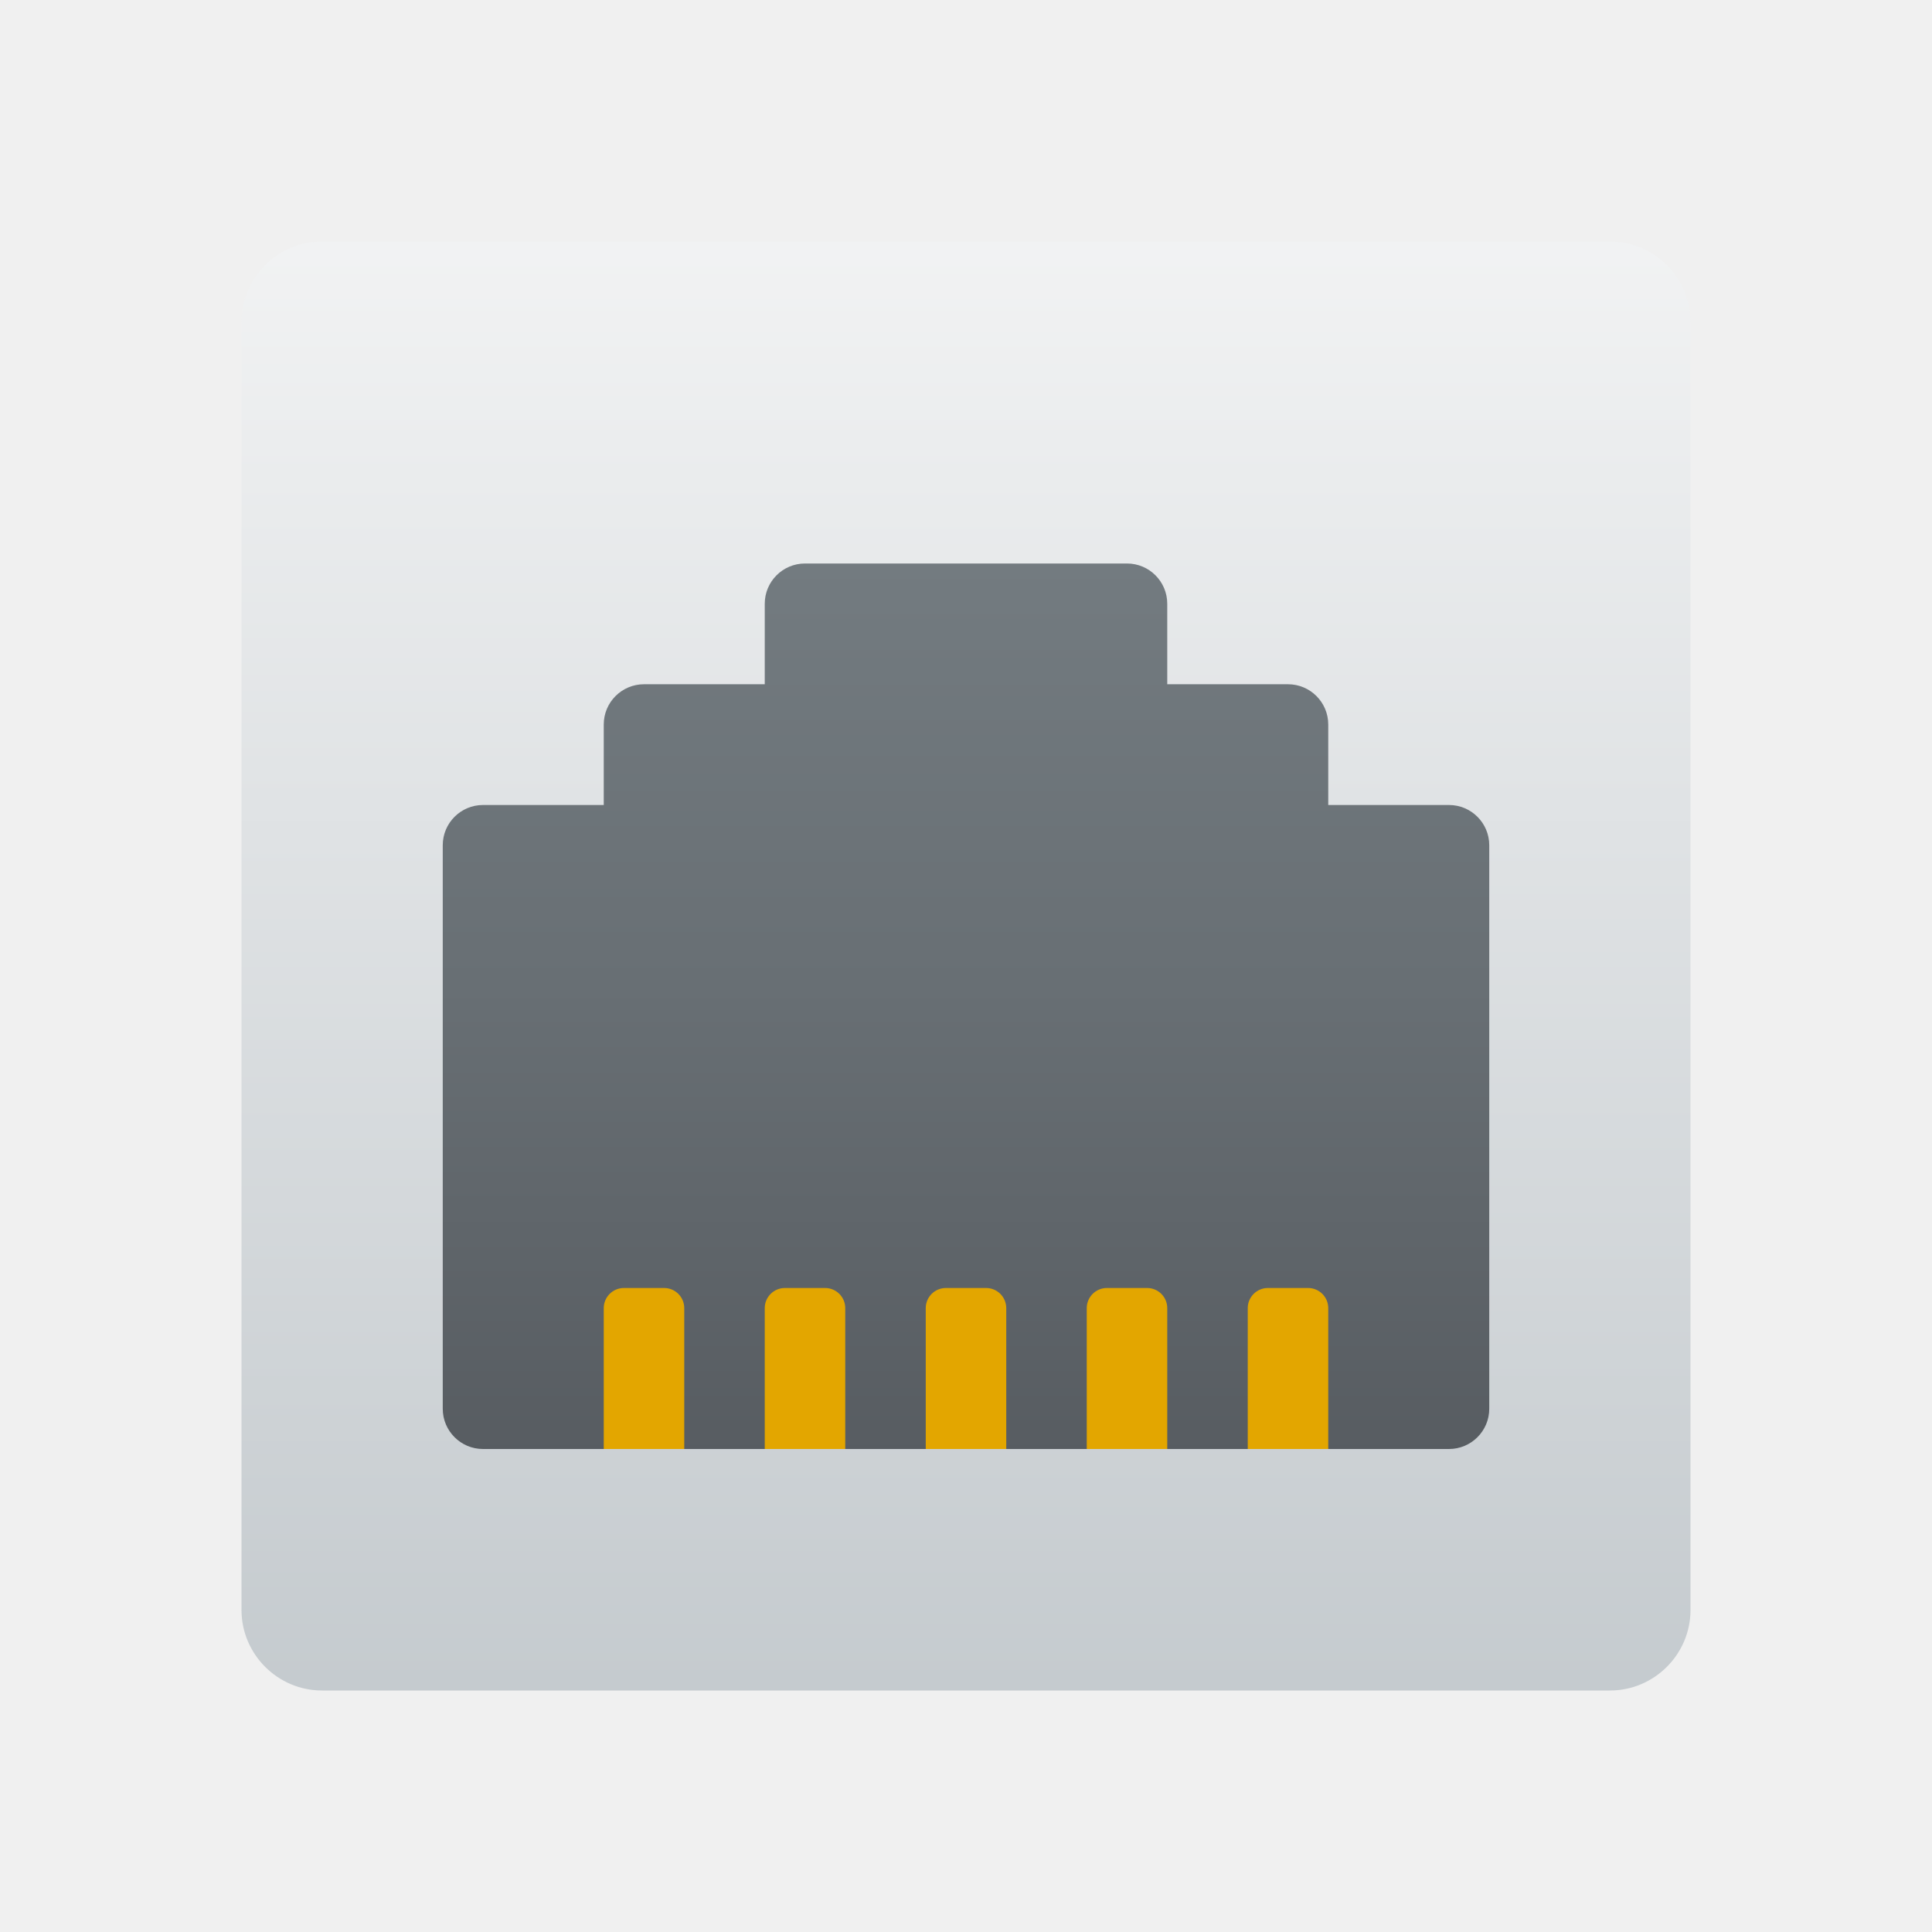
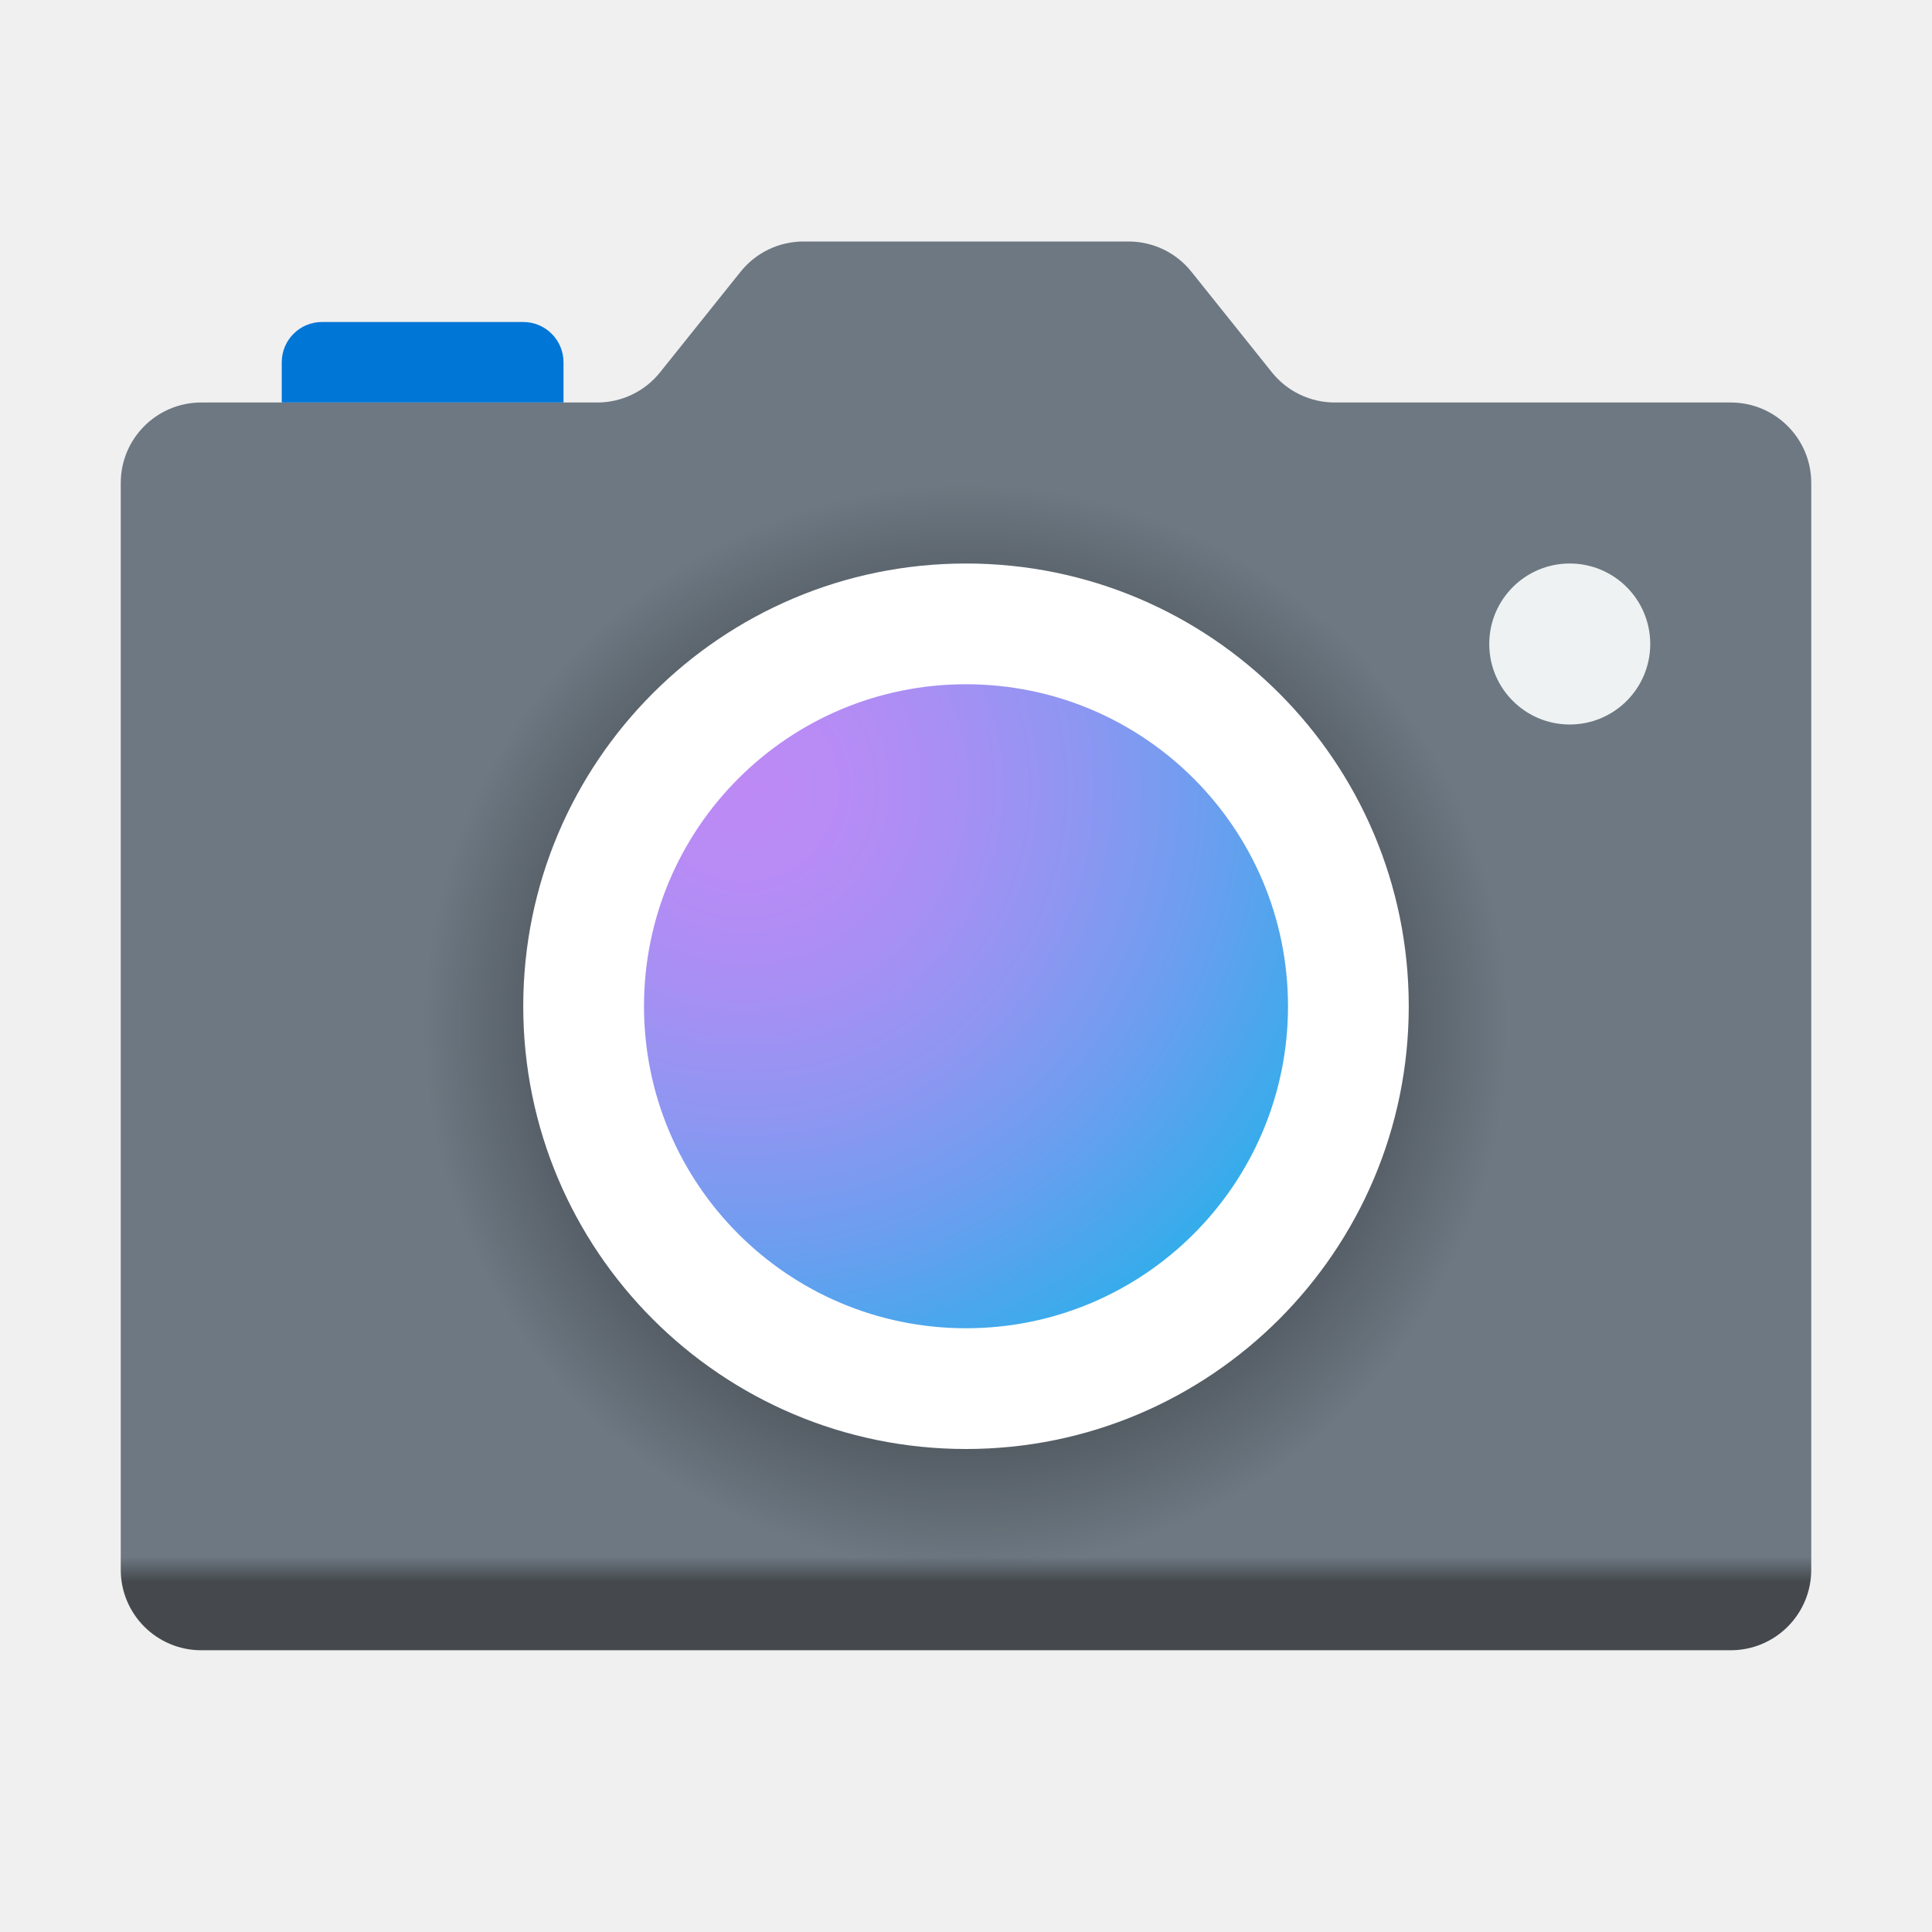
- <svg xmlns="http://www.w3.org/2000/svg" viewBox="0 0 48 48" width="256px" height="256px">
-   <linearGradient id="I4fYskwt_1jV05BsSV2Poa" x1="24" x2="24" y1="50.6" y2="1.942" gradientTransform="matrix(1 0 0 -1 0 47.89)" gradientUnits="userSpaceOnUse">
-     <stop offset="0" stop-color="#fcfcfc" />
-     <stop offset=".95" stop-color="#c3c9cd" />
+ <svg xmlns="http://www.w3.org/2000/svg" viewBox="0 0 48 48" width="192px" height="192px">
+   <linearGradient id="KSO7WLFLBNFgc821jKHL3a" x1="24" x2="24" y1="6.53" y2="42.25" gradientUnits="userSpaceOnUse">
+     <stop offset=".9" stop-color="#6d7882" />
+     <stop offset=".917" stop-color="#45494d" />
  </linearGradient>
-   <path fill="url(#I4fYskwt_1jV05BsSV2Poa)" d="M40,42H8c-1.1,0-2-0.9-2-2V8c0-1.1,0.9-2,2-2h32c1.1,0,2,0.9,2,2v32C42,41.1,41.1,42,40,42z" />
-   <linearGradient id="I4fYskwt_1jV05BsSV2Pob" x1="-522" x2="-522" y1="-454.164" y2="-476.433" gradientTransform="rotate(180 -249 -220.11)" gradientUnits="userSpaceOnUse">
-     <stop offset="0" stop-color="#737b80" />
-     <stop offset=".473" stop-color="#686f74" />
-     <stop offset="1" stop-color="#575c61" />
-   </linearGradient>
-   <path fill="url(#I4fYskwt_1jV05BsSV2Pob)" d="M12,36h24c0.552,0,1-0.448,1-1V21c0-0.552-0.448-1-1-1h-3v-2c0-0.552-0.448-1-1-1h-3v-2 c0-0.552-0.448-1-1-1h-8c-0.552,0-1,0.448-1,1v2h-3c-0.552,0-1,0.448-1,1v2h-3c-0.552,0-1,0.448-1,1v14C11,35.552,11.448,36,12,36z" />
-   <path fill="#e3a600" d="M23.5,32h1c0.276,0,0.5,0.224,0.5,0.5V36h-2v-3.5C23,32.224,23.224,32,23.5,32z" />
-   <path fill="#e3a600" d="M19.5,32h1c0.276,0,0.5,0.224,0.5,0.5V36h-2v-3.5C19,32.224,19.224,32,19.5,32z" />
-   <path fill="#e3a600" d="M15.5,32h1c0.276,0,0.5,0.224,0.5,0.5V36h-2v-3.5C15,32.224,15.224,32,15.5,32z" />
-   <path fill="#e3a600" d="M27.5,32h1c0.276,0,0.5,0.224,0.5,0.5V36h-2v-3.5C27,32.224,27.224,32,27.5,32z" />
-   <path fill="#e3a600" d="M31.5,32h1c0.276,0,0.5,0.224,0.5,0.5V36h-2v-3.5C31,32.224,31.224,32,31.5,32z" />
+   <path fill="url(#KSO7WLFLBNFgc821jKHL3a)" d="M43,10h-9.839c-0.608,0-1.182-0.276-1.562-0.751L29.6,6.751C29.221,6.276,28.646,6,28.039,6 h-8.077c-0.608,0-1.182,0.276-1.562,0.751L16.4,9.249C16.021,9.724,15.446,10,14.839,10H5c-1.105,0-2,0.895-2,2v27 c0,1.105,0.895,2,2,2h38c1.105,0,2-0.895,2-2V12C45,10.895,44.105,10,43,10z" />
+   <radialGradient id="KSO7WLFLBNFgc821jKHL3b" cx="24" cy="25.5" r="13.5" gradientUnits="userSpaceOnUse">
+     <stop offset="0" />
+     <stop offset="1" stop-opacity="0" />
+   </radialGradient>
+   <circle cx="24" cy="25.5" r="13.5" fill="url(#KSO7WLFLBNFgc821jKHL3b)" />
+   <circle cx="24" cy="25" r="11" fill="#fff" />
+   <radialGradient id="KSO7WLFLBNFgc821jKHL3c" cx="18.5" cy="19.554" r="16.518" gradientUnits="userSpaceOnUse">
+     <stop offset="0" stop-color="#bd8af5" />
+     <stop offset=".137" stop-color="#b88bf5" />
+     <stop offset=".309" stop-color="#a88ff3" />
+     <stop offset=".499" stop-color="#8f96f2" />
+     <stop offset=".702" stop-color="#6b9eef" />
+     <stop offset=".913" stop-color="#3eaaec" />
+     <stop offset="1" stop-color="#29afea" />
+   </radialGradient>
+   <circle cx="24" cy="25" r="8" fill="url(#KSO7WLFLBNFgc821jKHL3c)" />
+   <circle cx="39" cy="16" r="2" fill="#eef2f3" />
+   <path fill="#0076d7" d="M14,10H7V9c0-0.552,0.448-1,1-1h5c0.552,0,1,0.448,1,1V10z" />
</svg>
